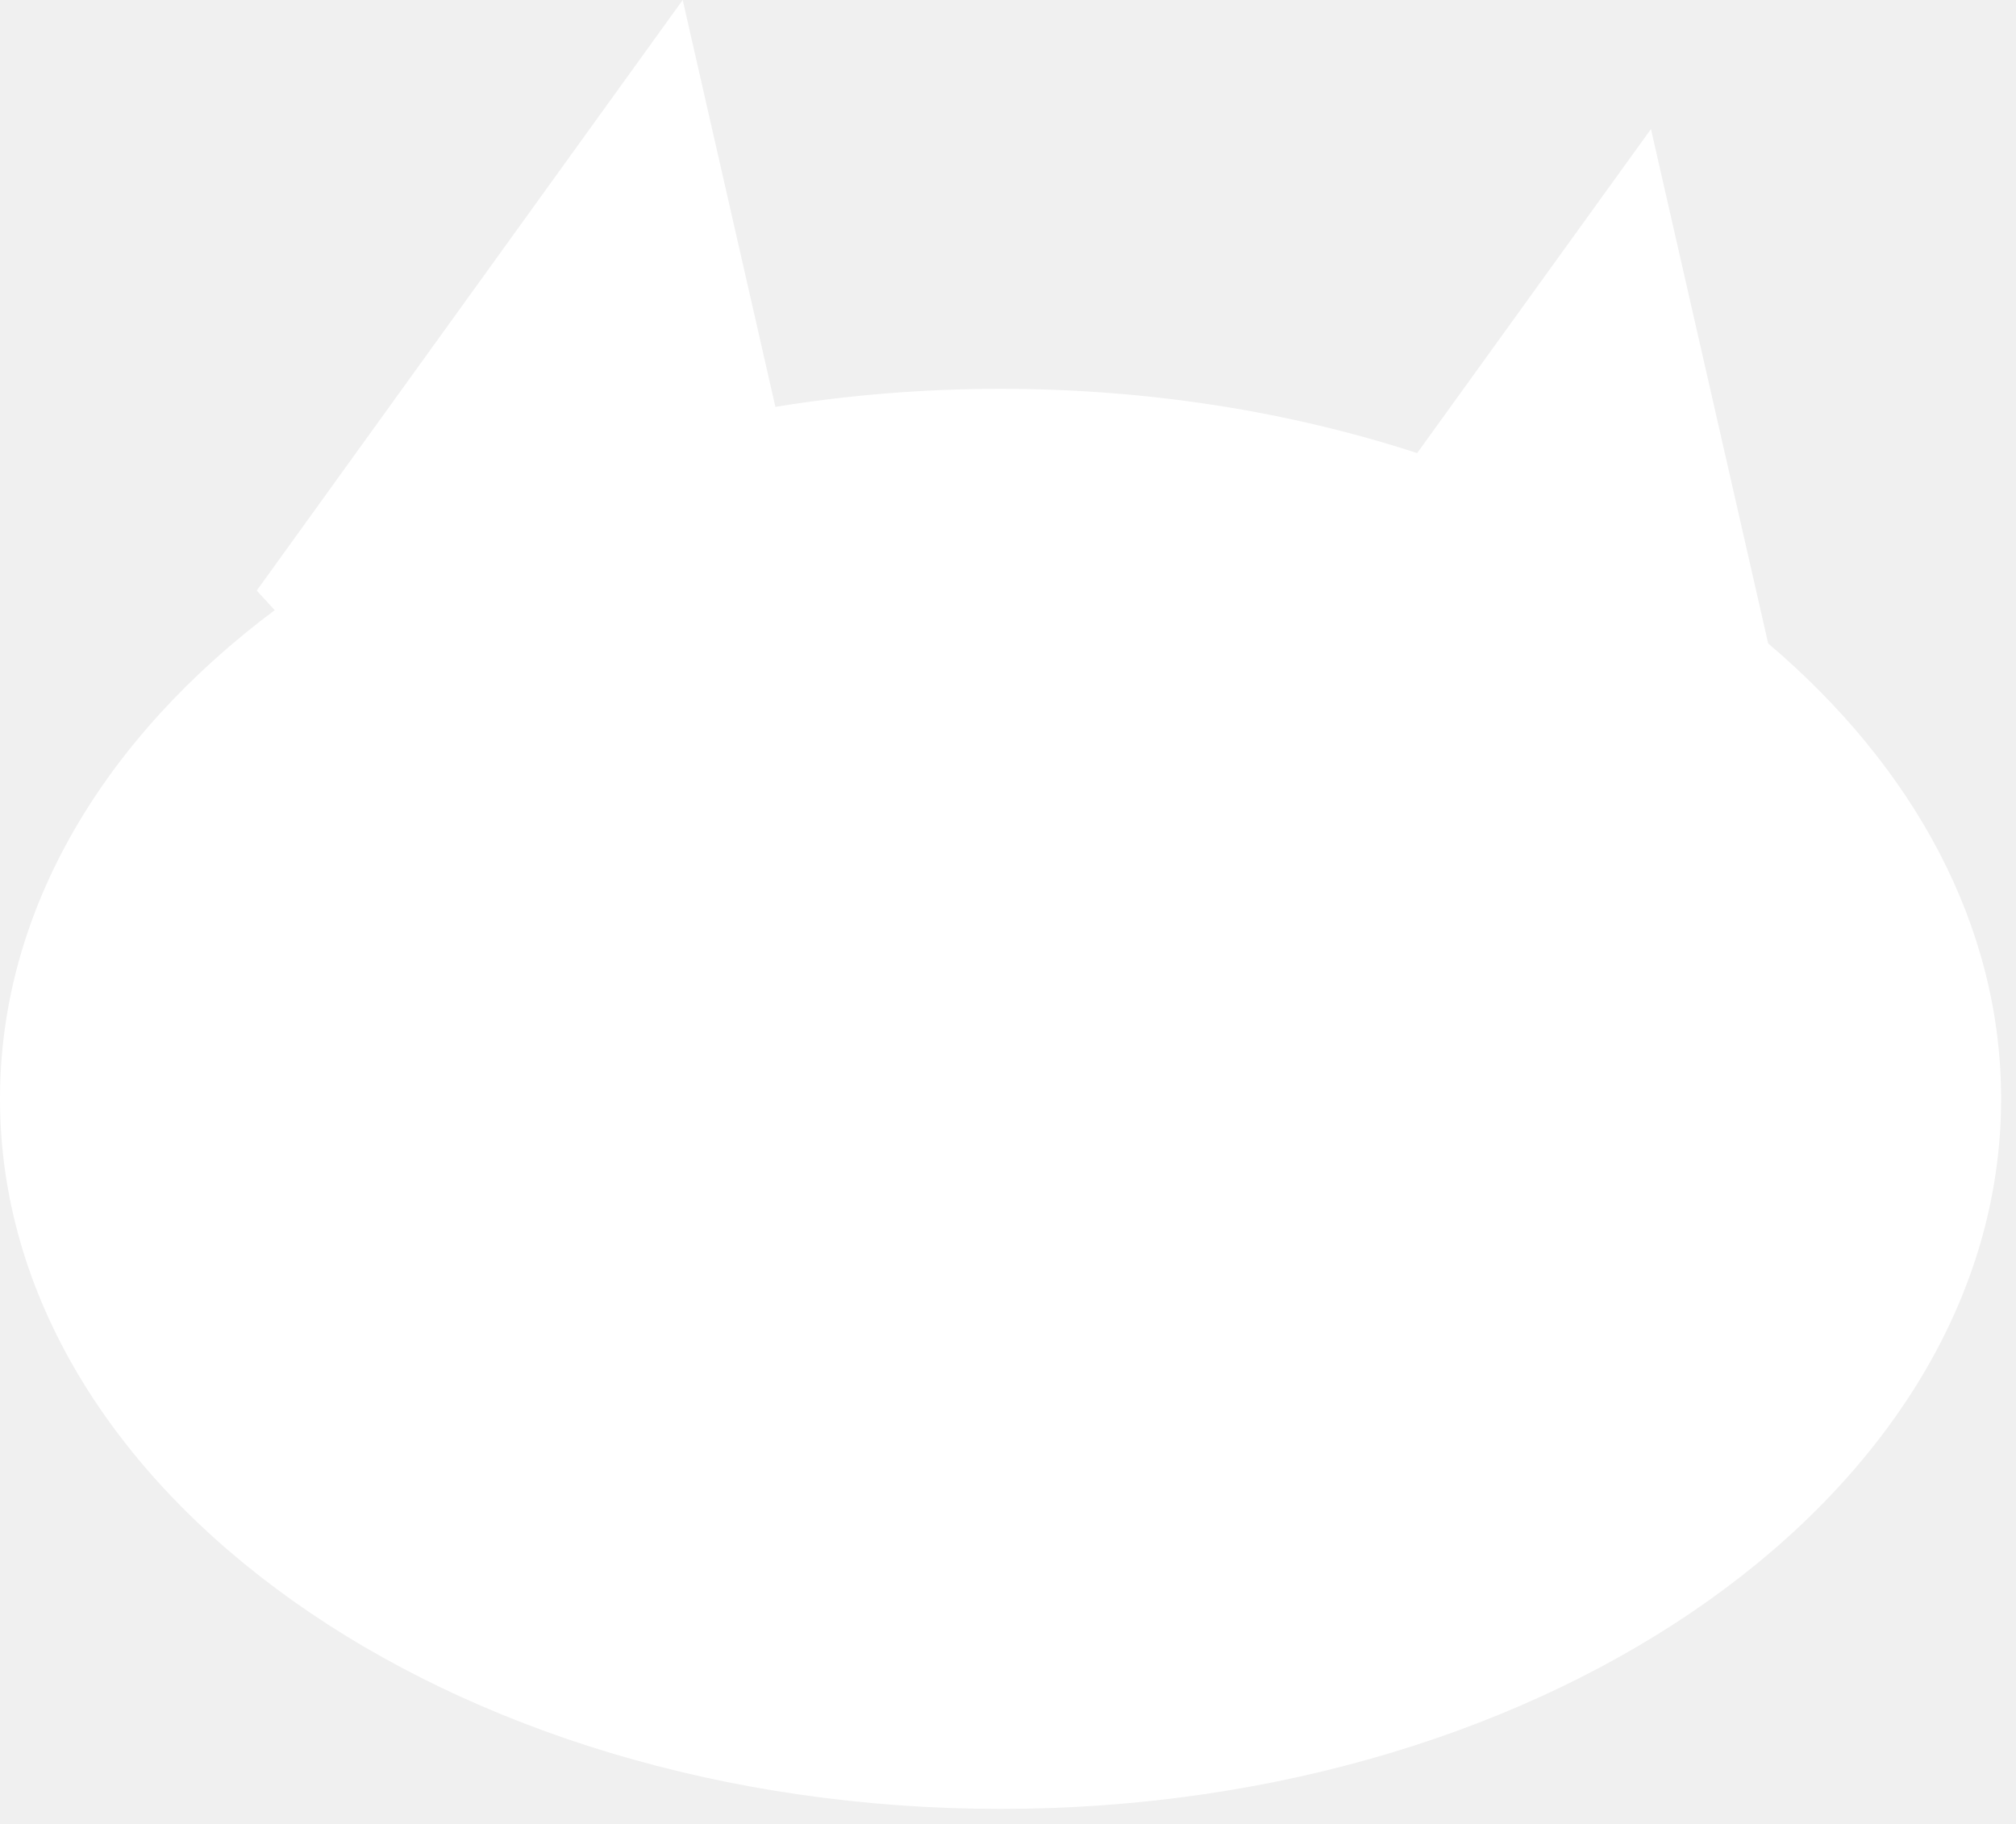
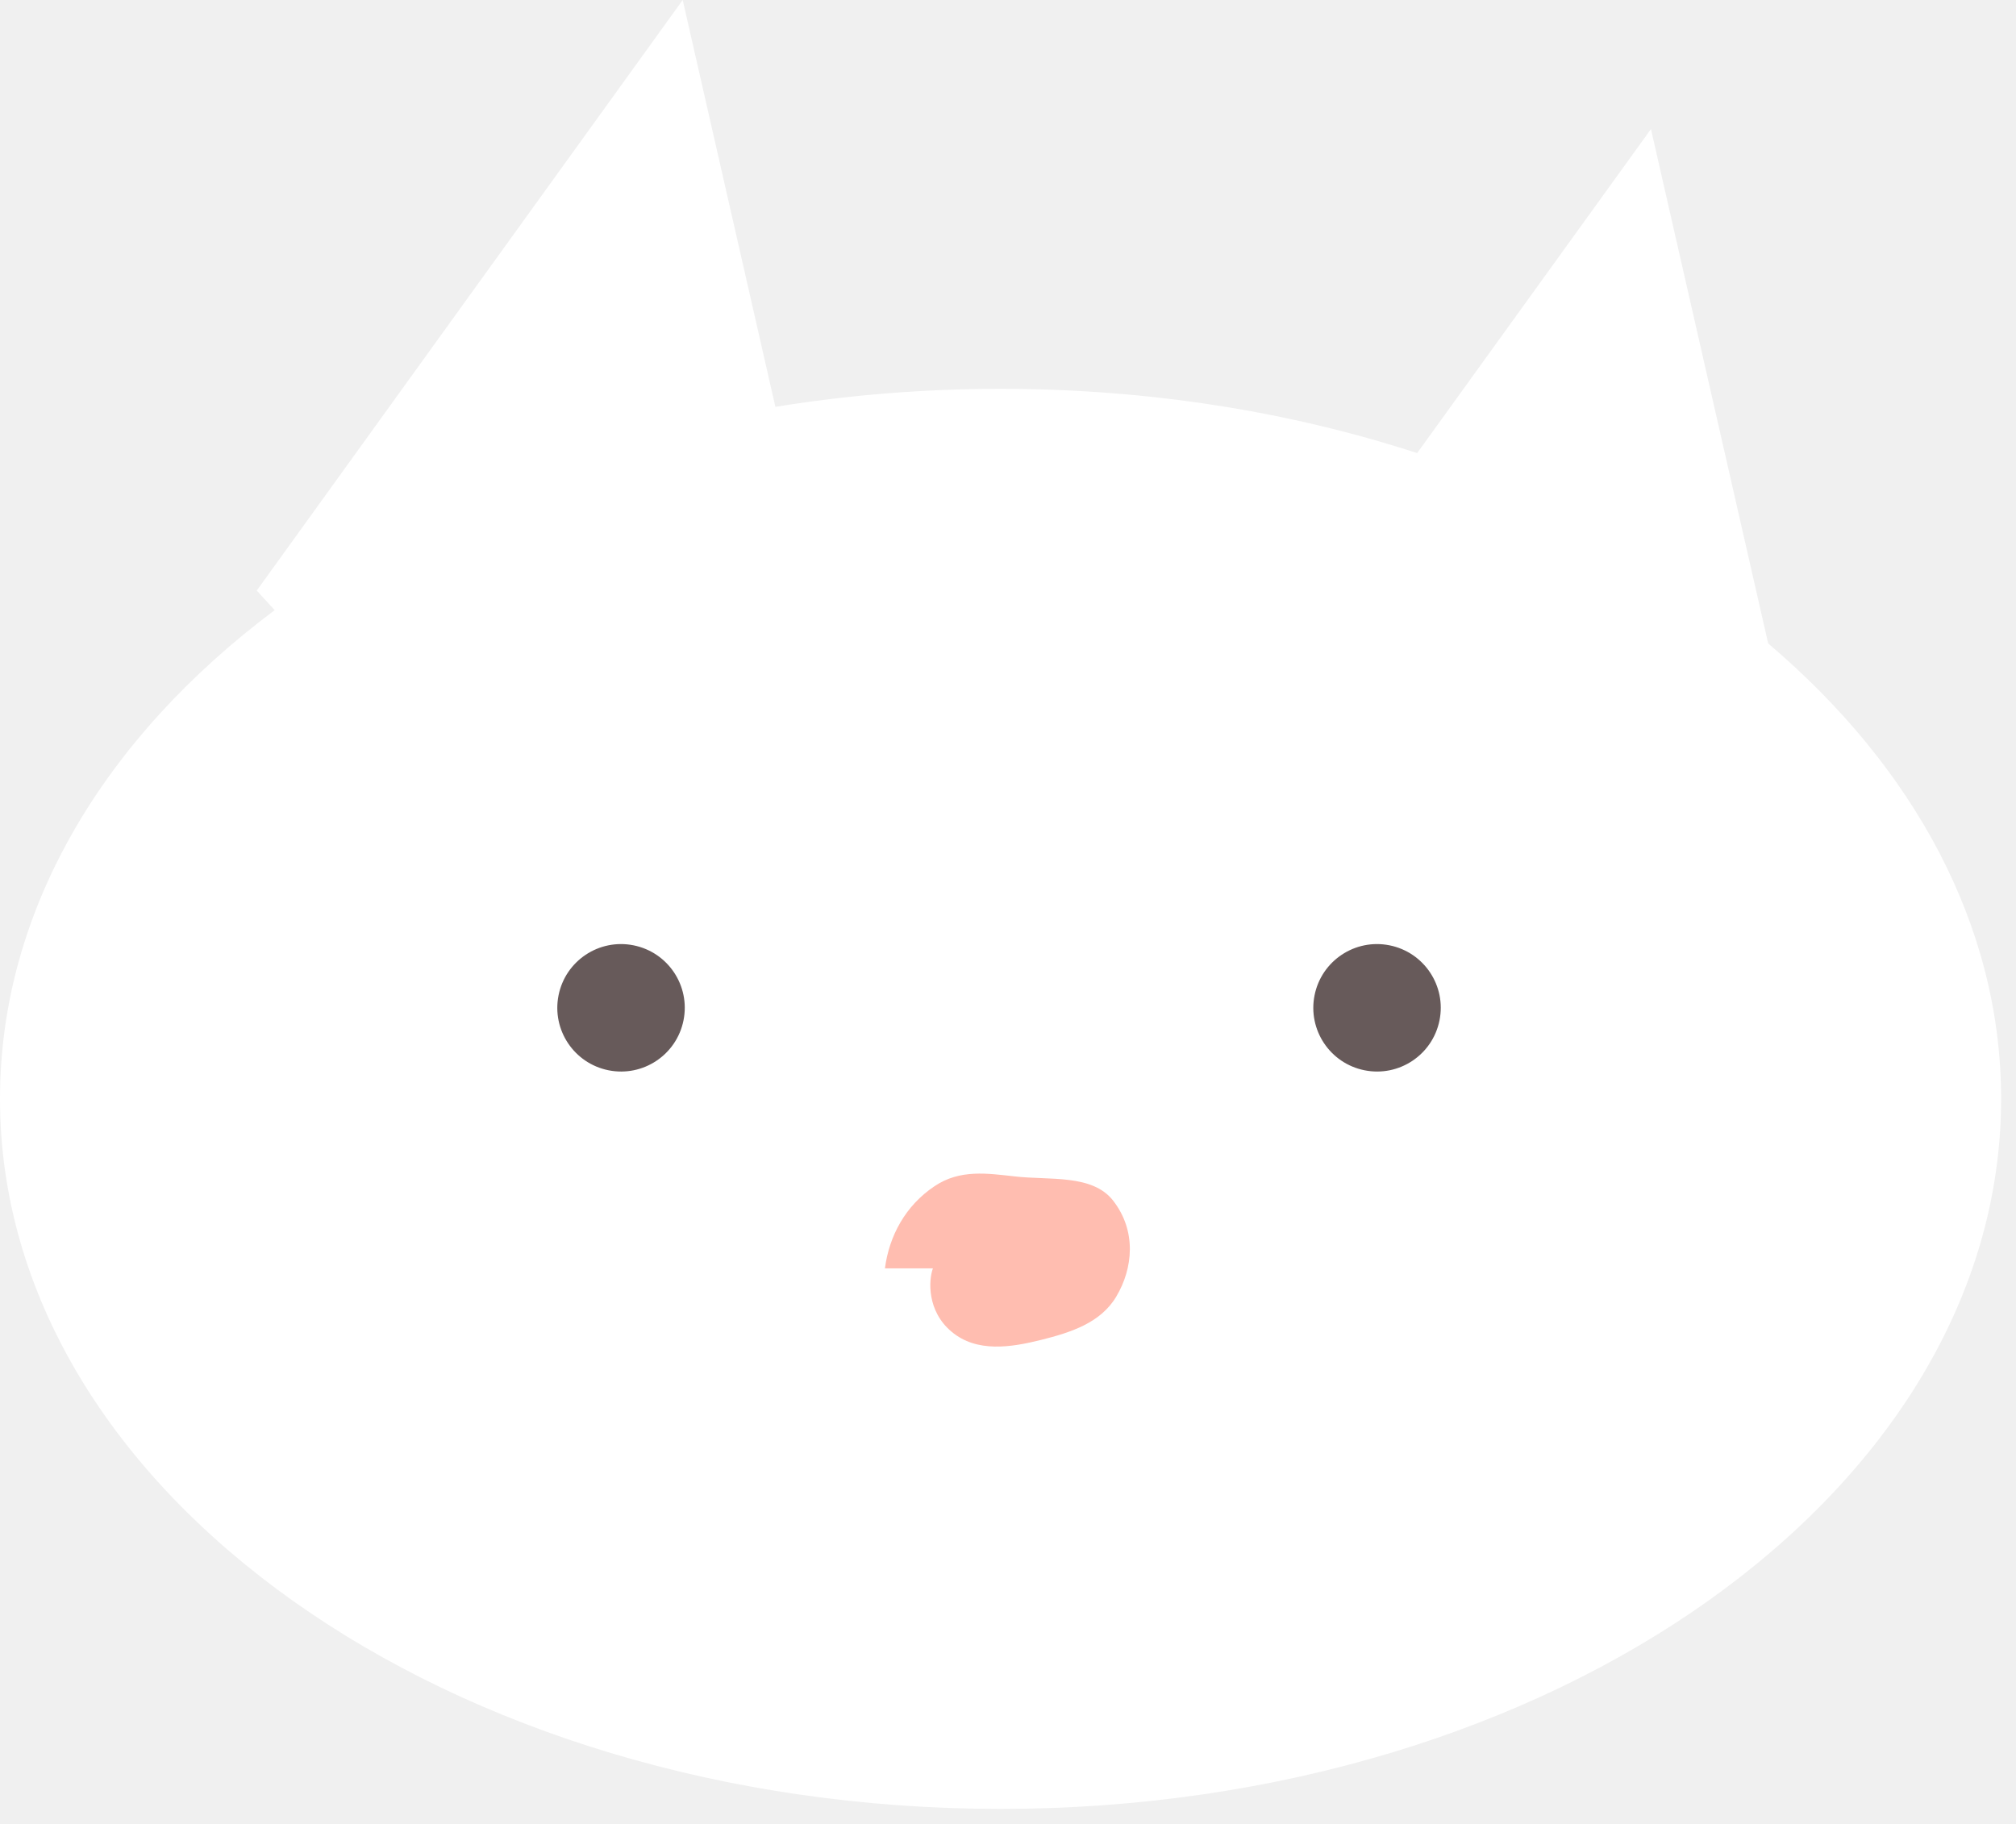
<svg xmlns="http://www.w3.org/2000/svg" width="42" height="38" viewBox="0 0 42 38" fill="none">
  <path d="M16.154 8.477C17.662 8.231 19.232 8.101 20.845 8.101C23.942 8.101 26.882 8.58 29.524 9.44L34.395 2.689L36.837 13.406C39.866 15.975 41.69 19.282 41.69 22.894C41.689 31.064 32.357 37.687 20.845 37.687C9.333 37.687 8.35237e-05 31.064 0 22.894C0 18.948 2.176 15.364 5.723 12.712L5.349 12.304L14.223 0L16.154 8.477Z" fill="white" />
+   <path fill-rule="evenodd" clip-rule="evenodd" d="M18.436 26.425C18.524 25.749 18.864 25.119 19.467 24.715C19.998 24.355 20.579 24.448 21.136 24.509C21.857 24.594 22.755 24.456 23.19 25.014C23.682 25.646 23.605 26.425 23.258 27.009C22.933 27.562 22.305 27.762 21.688 27.916C21.073 28.069 20.351 28.19 19.822 27.743C19.309 27.314 19.345 26.668 19.436 26.425Z" fill="#FFBDB0" />
+   <rect x="11.898" y="19.434" width="2.655" height="2.655" rx="1.327" transform="rotate(11.3513 11.898 19.434)" fill="#675A5A" />
+   <rect x="27.648" y="19.434" width="2.655" height="2.655" rx="1.327" transform="rotate(11.3513 27.648 19.434)" fill="#675A5A" />
</svg>
